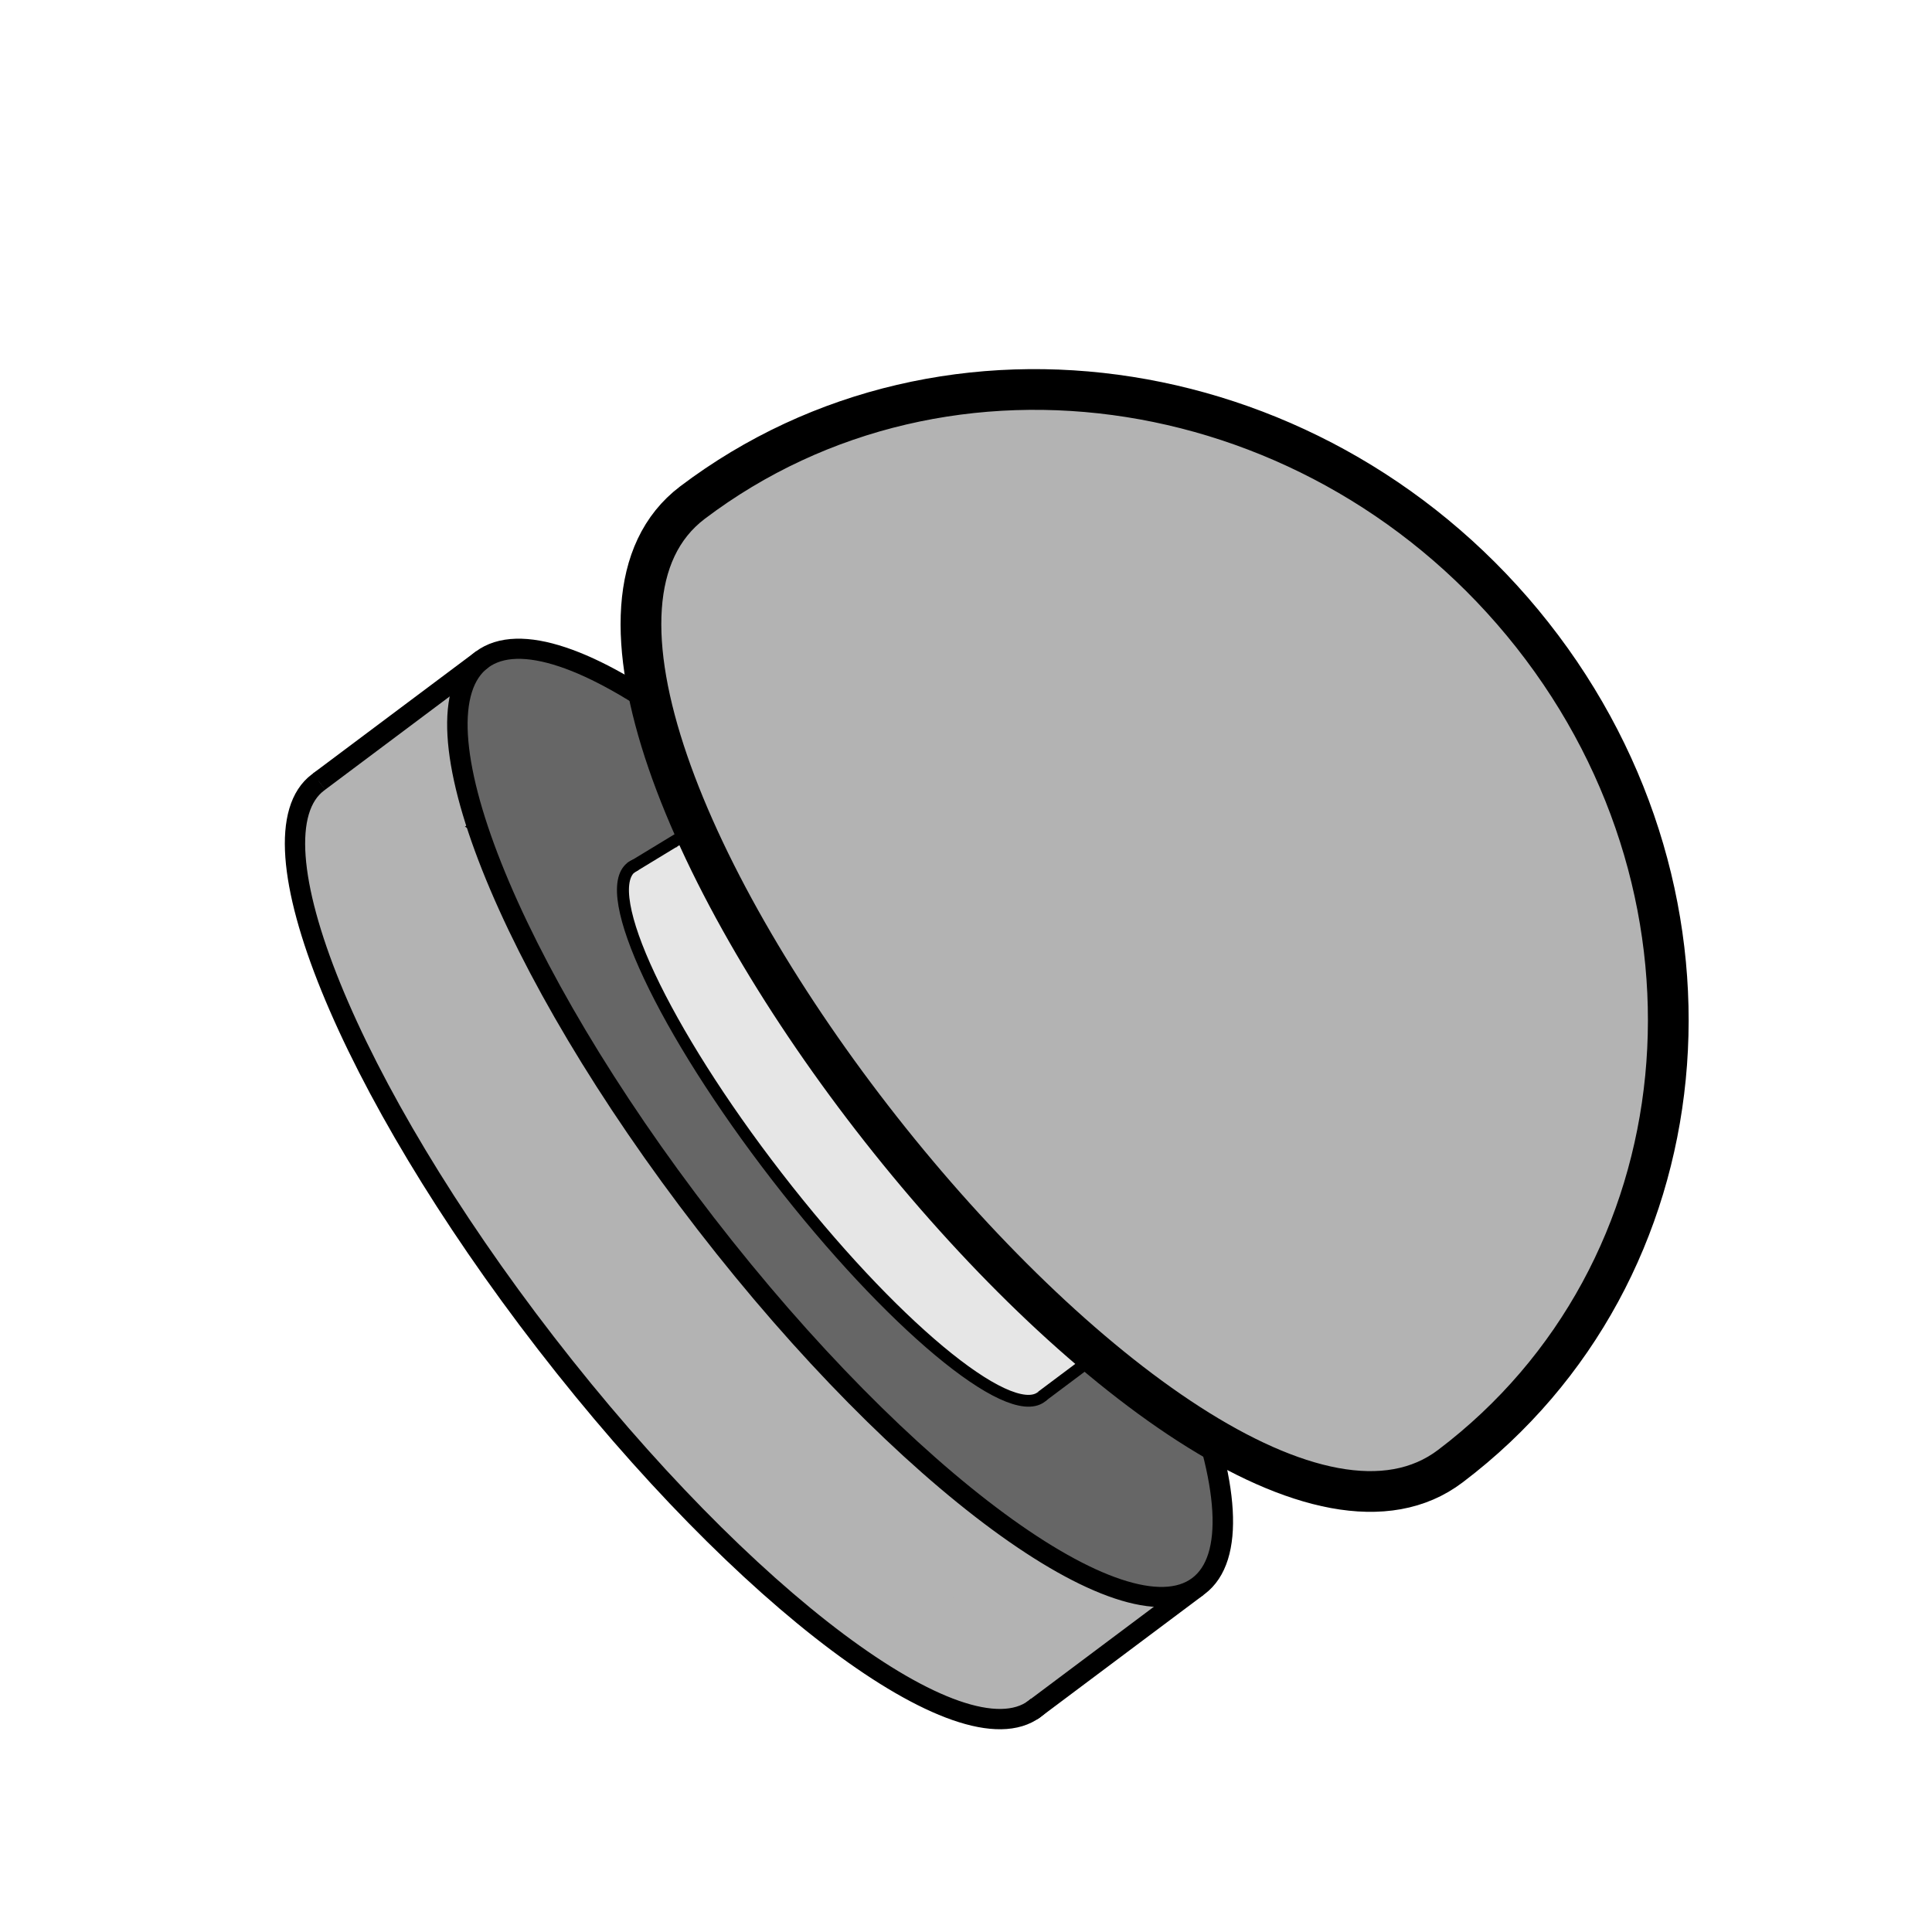
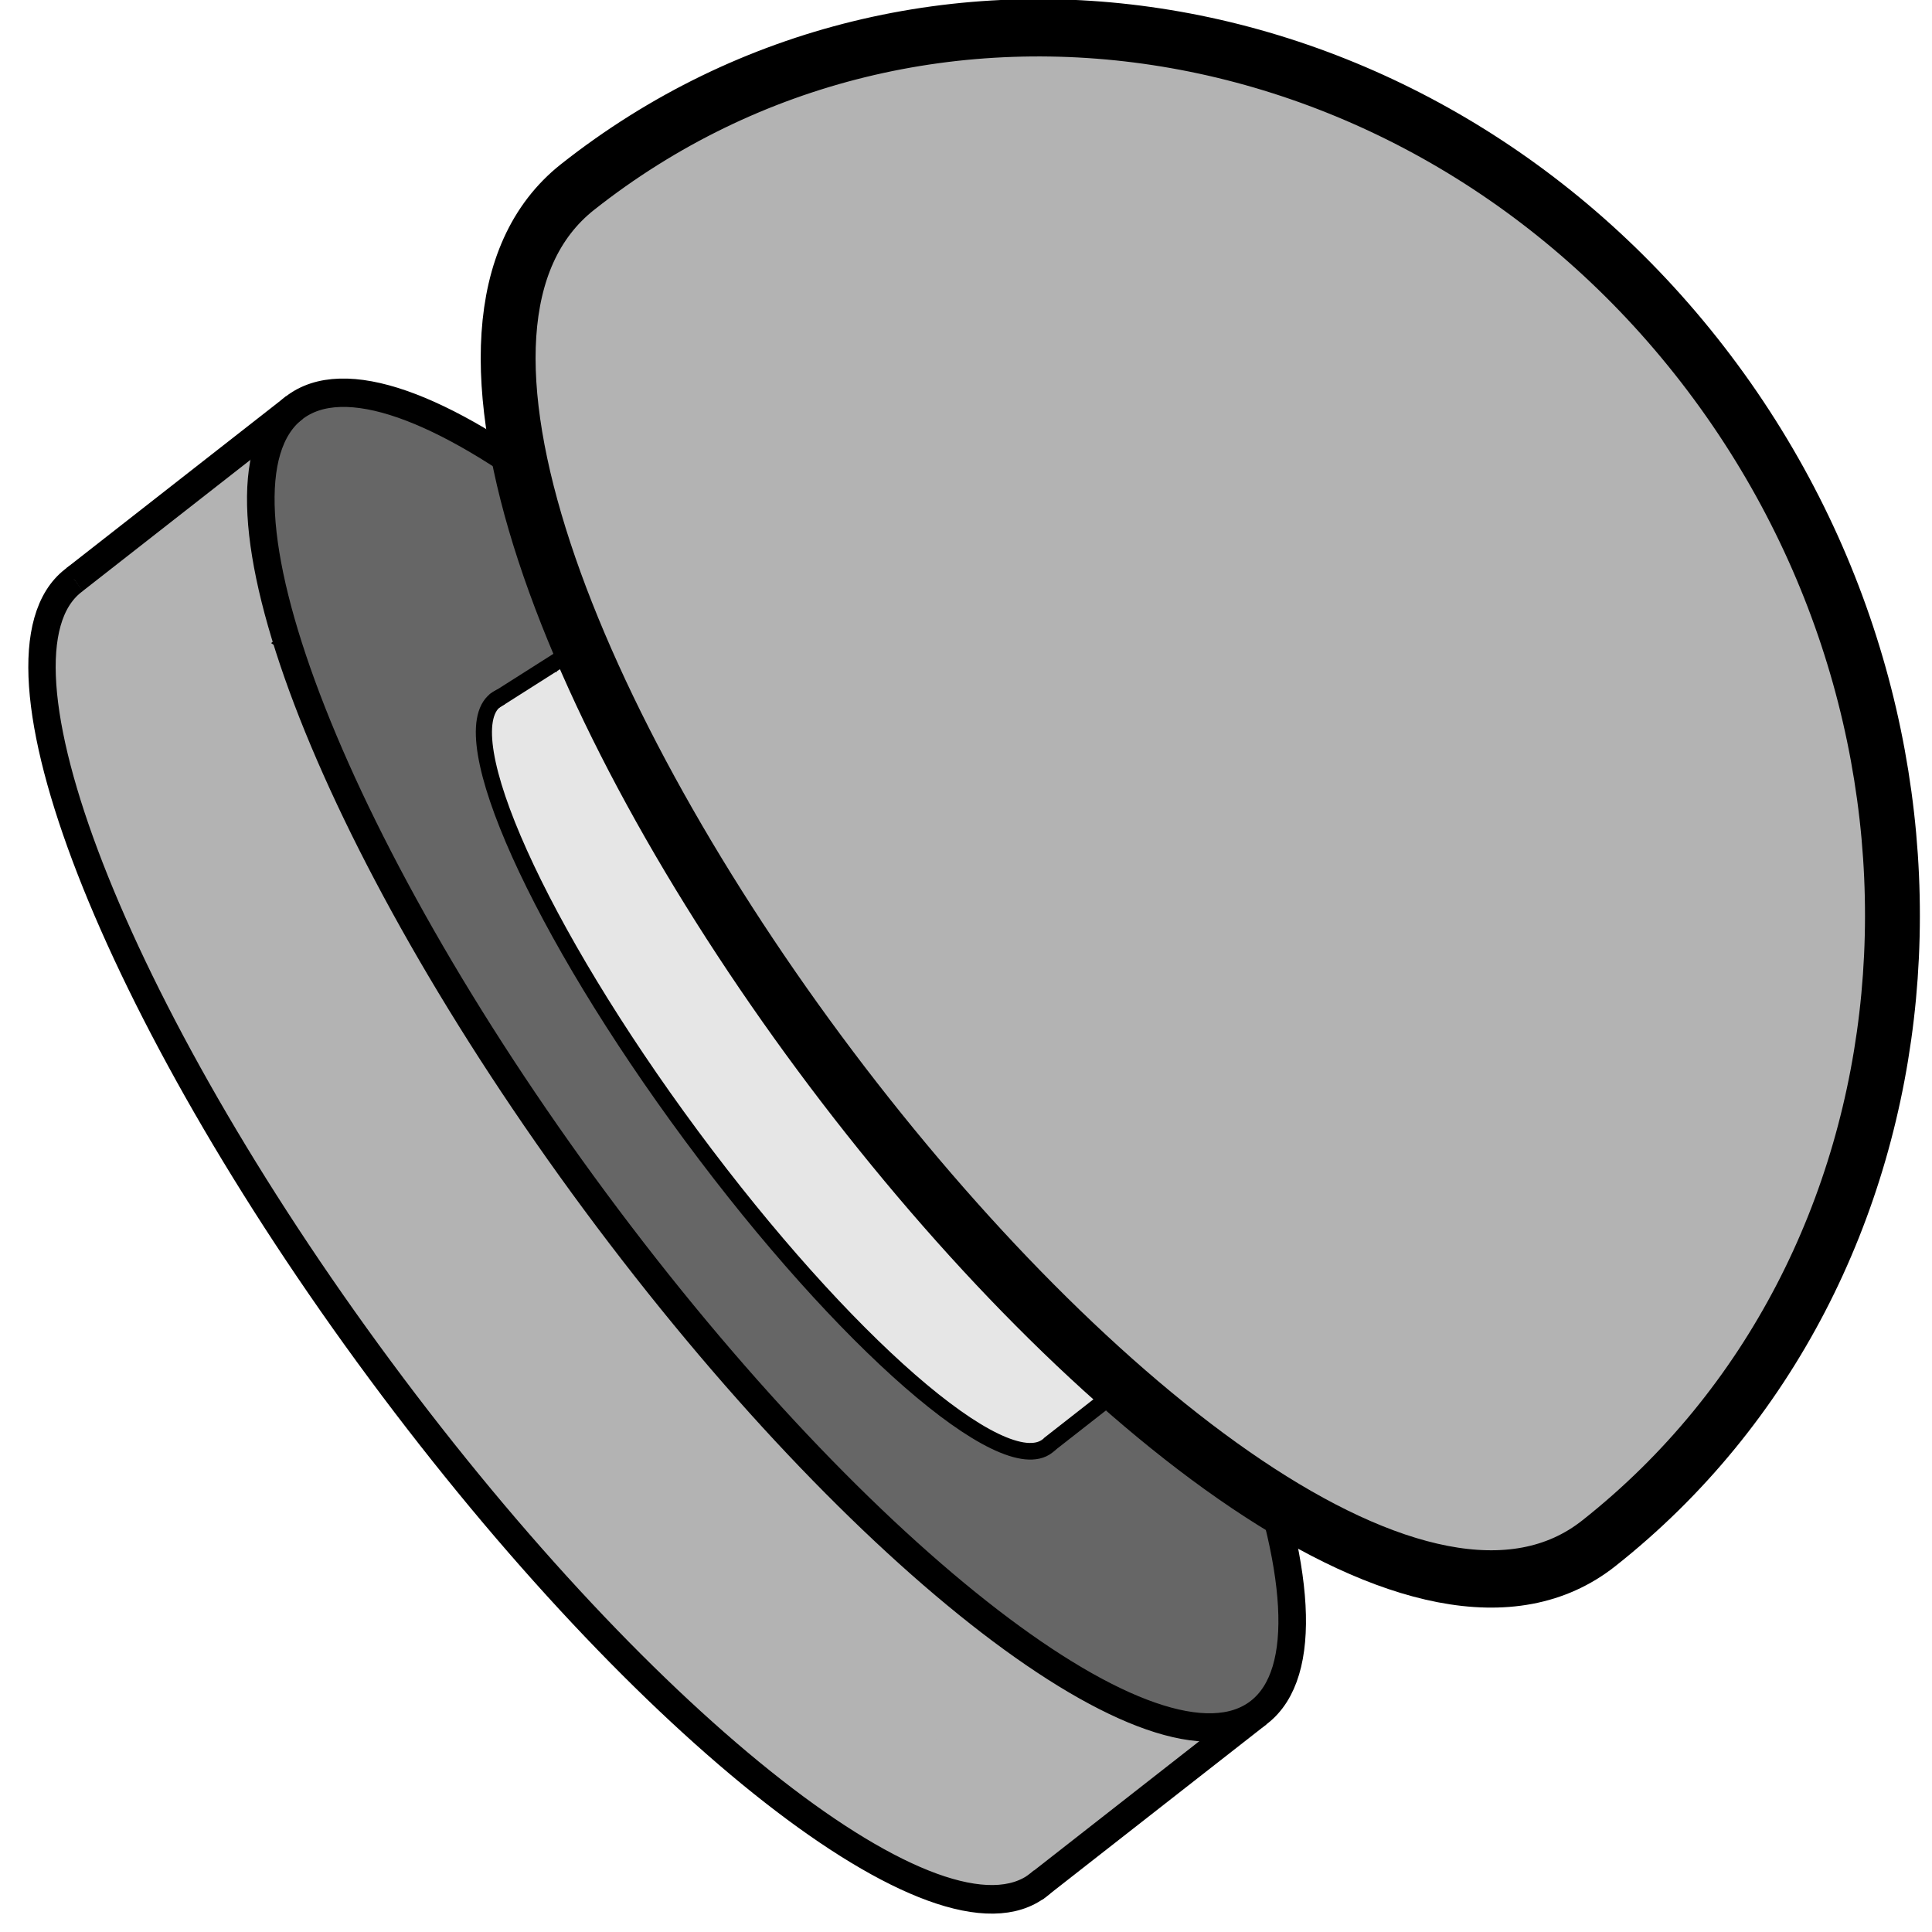
- <svg xmlns="http://www.w3.org/2000/svg" width="60mm" height="60mm" viewBox="0 0 212.598 212.598" id="svg4208" version="1.1">
+ <svg xmlns="http://www.w3.org/2000/svg" width="22" height="22" viewBox="0 0 22 22" id="svg4208" version="1.1">
  <defs id="defs4210" />
-   <g id="layer1" transform="translate(0,-839.7638)">
-     <path style="display:inline;fill:#b3b3b3;fill-opacity:1;stroke:#000000;stroke-width:2.235;stroke-miterlimit:4;stroke-dasharray:none;stroke-opacity:1" d="m 88.763,966.094 a 64.442,17.912 52.209 0 0 -53.763,-40.241 64.442,17.912 52.209 0 0 25.081,61.712 64.442,17.912 52.209 0 0 53.763,40.241 64.442,17.912 52.209 0 0 -25.082,-61.712 z" id="path4152" />
-     <rect style="display:inline;fill:#b3b3b3;fill-opacity:1;stroke:none;stroke-width:2;stroke-miterlimit:4;stroke-dasharray:none;stroke-opacity:1" id="rect4311" width="15.682" height="20.942" x="875.277" y="517.453" transform="matrix(0.6117521,0.7910495,-0.8005292,0.5992937,0,0)" />
-     <rect style="display:inline;fill:#b3b3b3;fill-opacity:1;stroke:none;stroke-width:2;stroke-miterlimit:4;stroke-dasharray:none;stroke-opacity:1" id="rect4309" width="13.668" height="19.048" x="762.165" y="519.576" transform="matrix(0.6117521,0.7910495,-0.8005292,0.5992937,0,0)" />
-     <rect style="display:inline;fill:#b3b3b3;fill-opacity:1;stroke:none;stroke-width:2;stroke-miterlimit:4;stroke-dasharray:none;stroke-opacity:1" id="rect4313" width="1.197" height="0.945" x="889.654" y="518.667" transform="matrix(0.6117521,0.7910495,-0.8005292,0.5992937,0,0)" />
-     <path style="display:inline;fill:none;fill-rule:evenodd;stroke:#000000;stroke-width:2.235;stroke-linecap:butt;stroke-linejoin:miter;stroke-miterlimit:4;stroke-dasharray:none;stroke-opacity:1" d="m 113.503,1028.056 9.895,-7.411 8.377,-6.273" id="path4156-3" />
-     <ellipse style="display:inline;fill:#666666;stroke:#000000;stroke-width:2.235;stroke-miterlimit:4;stroke-dasharray:none;stroke-opacity:1" id="path4150" cx="826.674" cy="516.252" rx="64.438" ry="18.477" transform="matrix(0.6117521,0.7910495,-0.8005292,0.5992937,0,0)" />
-     <path style="display:inline;fill:none;fill-rule:evenodd;stroke:#000000;stroke-width:2.235;stroke-linecap:butt;stroke-linejoin:miter;stroke-miterlimit:4;stroke-dasharray:none;stroke-opacity:1" d="m 35.105,925.772 9.733,-7.289 8.24,-6.17" id="path4156" />
-     <ellipse style="display:inline;fill:#e6e6e6;fill-opacity:1;stroke:#000000;stroke-width:1.309;stroke-miterlimit:4;stroke-dasharray:none;stroke-opacity:1" id="path4317" cx="827.238" cy="517.205" rx="36.851" ry="8.161" transform="matrix(0.6117521,0.7910495,-0.8005292,0.5992937,0,0)" />
-     <rect style="display:inline;fill:#e6e6e6;fill-opacity:1;stroke:none;stroke-width:5;stroke-miterlimit:10;stroke-dasharray:none;stroke-opacity:1" id="rect5190" width="24.027" height="3.942" x="233.803" y="907.081" transform="matrix(0.9843974,0.1759597,-0.1759597,0.9843974,0,0)" />
-     <rect style="display:inline;fill:#e6e6e6;fill-opacity:1;stroke:none;stroke-width:5;stroke-miterlimit:10;stroke-dasharray:none;stroke-opacity:1" id="rect5190-9" width="24.027" height="4.29" x="235.039" y="906.154" transform="matrix(0.9843974,0.1759597,-0.1759597,0.9843974,0,0)" />
-     <rect style="display:inline;fill:#e6e6e6;fill-opacity:1;stroke:none;stroke-width:5;stroke-miterlimit:10;stroke-dasharray:none;stroke-opacity:1" id="rect5190-9-1" width="24.027" height="4.29" x="236.394" y="905.342" transform="matrix(0.9843974,0.1759597,-0.1759597,0.9843974,0,0)" />
-     <rect style="display:inline;fill:#e6e6e6;fill-opacity:1;stroke:none;stroke-width:5;stroke-miterlimit:10;stroke-dasharray:none;stroke-opacity:1" id="rect5190-9-4" width="2.179" height="4" x="237.513" y="904.472" transform="matrix(0.9843974,0.1759597,-0.1759597,0.9843974,0,0)" />
-     <rect style="display:inline;fill:#e6e6e6;fill-opacity:1;stroke:none;stroke-width:5;stroke-miterlimit:10;stroke-dasharray:none;stroke-opacity:1" id="rect5190-9-4-4" width="2.179" height="4" x="237.954" y="903.922" transform="matrix(0.9843974,0.1759597,-0.1759597,0.9843974,0,0)" />
-     <rect style="display:inline;fill:#e6e6e6;fill-opacity:1;stroke:none;stroke-width:5;stroke-miterlimit:10;stroke-dasharray:none;stroke-opacity:1" id="rect5190-9-0" width="18.712" height="2.536" x="233.773" y="908.009" transform="matrix(0.9843974,0.1759597,-0.1759597,0.9843974,0,0)" />
-     <path style="display:inline;fill:none;fill-rule:evenodd;stroke:#000000;stroke-width:1.309;stroke-linecap:butt;stroke-linejoin:miter;stroke-miterlimit:4;stroke-dasharray:none;stroke-opacity:1" d="m 69.345,935.296 10.139,-6.162 8.584,-5.216" id="path4156-4" />
-     <rect style="display:inline;fill:#e6e6e6;fill-opacity:1;stroke:none;stroke-width:2;stroke-miterlimit:4;stroke-dasharray:none;stroke-opacity:1" id="rect5279" width="2.945" height="3.304" x="285.802" y="954.039" transform="matrix(0.9843974,0.1759597,-0.1759597,0.9843974,0,0)" />
-     <rect style="display:inline;fill:#e6e6e6;fill-opacity:1;stroke:none;stroke-width:2;stroke-miterlimit:4;stroke-dasharray:none;stroke-opacity:1" id="rect5279-2" width="6.007" height="7.884" x="283.035" y="948.154" transform="matrix(0.9843974,0.1759597,-0.1759597,0.9843974,0,0)" />
-     <rect style="display:inline;fill:#e6e6e6;fill-opacity:1;stroke:none;stroke-width:2;stroke-miterlimit:4;stroke-dasharray:none;stroke-opacity:1" id="rect5279-2-3" width="4.77" height="2.319" x="286.627" y="951.836" transform="matrix(0.9843974,0.1759597,-0.1759597,0.9843974,0,0)" />
-     <rect style="display:inline;fill:#e6e6e6;fill-opacity:1;stroke:none;stroke-width:2;stroke-miterlimit:4;stroke-dasharray:none;stroke-opacity:1" id="rect5279-2-3-3" width="4.417" height="1.971" x="285.832" y="953.517" transform="matrix(0.9843974,0.1759597,-0.1759597,0.9843974,0,0)" />
-     <path style="display:inline;fill:none;fill-rule:evenodd;stroke:#000000;stroke-width:1.309;stroke-linecap:butt;stroke-linejoin:miter;stroke-miterlimit:4;stroke-dasharray:none;stroke-opacity:1" d="m 114.63,993.431 9.478,-7.099 8.024,-6.009" id="path4156-4-5" />
-     <rect style="display:inline;fill:#e6e6e6;fill-opacity:1;stroke:none;stroke-width:5;stroke-miterlimit:10;stroke-dasharray:none;stroke-opacity:1" id="rect5190-9-3" width="24.027" height="4.29" x="241.517" y="909.458" transform="matrix(0.9843974,0.1759597,-0.1759597,0.9843974,0,0)" />
-     <ellipse style="display:inline;fill:#800000;fill-opacity:1;stroke:#000000;stroke-width:0.924;stroke-miterlimit:4;stroke-dasharray:none;stroke-opacity:1" id="path4351" cx="824.928" cy="495.243" rx="36.846" ry="11.108" transform="matrix(0.6117521,0.7910495,-0.8005292,0.5992937,0,0)" />
-     <path style="display:inline;fill:#b3b3b3;fill-opacity:1;stroke:#000000;stroke-width:4.481;stroke-miterlimit:10;stroke-dasharray:none" stroke-miterlimit="10" d="m 76.182,895.083 c 28.049,-21.231 69.407,-14.649 92.436,14.543 23.029,29.192 19.046,70.23 -9.003,91.461 -27.961,21.252 -111.394,-84.751 -83.433,-106.004 z" id="path4564" />
+   <g id="layer1" transform="translate(0,-1030.362)">
+     <g id="g3090" transform="matrix(0.1394369,0,0,0.1456598,-4.048143,902.1158)">
+       <path id="path4152" d="m 88.763,966.094 a 64.442,17.912 52.209 0 0 -53.763,-40.241 64.442,17.912 52.209 0 0 25.081,61.712 64.442,17.912 52.209 0 0 53.763,40.241 64.442,17.912 52.209 0 0 -25.082,-61.712 z" style="fill:#b3b3b3;fill-opacity:1;stroke:#000000;stroke-width:2.235;stroke-miterlimit:4;stroke-opacity:1;stroke-dasharray:none;display:inline" />
+       <rect transform="matrix(0.6117521,0.7910495,-0.8005292,0.5992937,0,0)" y="517.453" x="875.277" height="20.942" width="15.682" id="rect4311" style="fill:#b3b3b3;fill-opacity:1;stroke:none;display:inline" />
+       <rect transform="matrix(0.6117521,0.7910495,-0.8005292,0.5992937,0,0)" y="519.576" x="762.165" height="19.048" width="13.668" id="rect4309" style="fill:#b3b3b3;fill-opacity:1;stroke:none;display:inline" />
+       <rect transform="matrix(0.6117521,0.7910495,-0.8005292,0.5992937,0,0)" y="518.667" x="889.654" height="0.945" width="1.197" id="rect4313" style="fill:#b3b3b3;fill-opacity:1;stroke:none;display:inline" />
+       <path id="path4156-3" d="m 113.503,1028.056 9.895,-7.411 8.377,-6.273" style="fill:none;stroke:#000000;stroke-width:2.235;stroke-linecap:butt;stroke-linejoin:miter;stroke-miterlimit:4;stroke-opacity:1;stroke-dasharray:none;display:inline" />
+       <ellipse d="m 891.112,516.252 c 0,10.204 -28.85,18.477 -64.438,18.477 -35.588,0 -64.438,-8.272 -64.438,-18.477 0,-10.204 28.85,-18.477 64.438,-18.477 35.588,0 64.438,8.272 64.438,18.477 z" transform="matrix(0.6117521,0.7910495,-0.8005292,0.5992937,0,0)" ry="18.477" rx="64.438" cy="516.252" cx="826.674" id="path4150" style="fill:#666666;stroke:#000000;stroke-width:2.235;stroke-miterlimit:4;stroke-opacity:1;stroke-dasharray:none;display:inline" />
+       <path id="path4156" d="m 35.105,925.772 9.733,-7.289 8.24,-6.17" style="fill:none;stroke:#000000;stroke-width:2.235;stroke-linecap:butt;stroke-linejoin:miter;stroke-miterlimit:4;stroke-opacity:1;stroke-dasharray:none;display:inline" />
+       <ellipse d="m 864.089,517.205 c 0,4.507 -16.499,8.161 -36.851,8.161 -20.352,0 -36.851,-3.654 -36.851,-8.161 0,-4.507 16.499,-8.161 36.851,-8.161 20.352,0 36.851,3.654 36.851,8.161 z" transform="matrix(0.6117521,0.7910495,-0.8005292,0.5992937,0,0)" ry="8.161" rx="36.851" cy="517.205" cx="827.238" id="path4317" style="fill:#e6e6e6;fill-opacity:1;stroke:#000000;stroke-width:1.309;stroke-miterlimit:4;stroke-opacity:1;stroke-dasharray:none;display:inline" />
+       <rect transform="matrix(0.9843974,0.1759597,-0.1759597,0.9843974,0,0)" y="907.081" x="233.803" height="3.942" width="24.027" id="rect5190" style="fill:#e6e6e6;fill-opacity:1;stroke:none;display:inline" />
+       <rect transform="matrix(0.9843974,0.1759597,-0.1759597,0.9843974,0,0)" y="906.154" x="235.039" height="4.29" width="24.027" id="rect5190-9" style="fill:#e6e6e6;fill-opacity:1;stroke:none;display:inline" />
+       <rect transform="matrix(0.9843974,0.1759597,-0.1759597,0.9843974,0,0)" y="905.342" x="236.394" height="4.29" width="24.027" id="rect5190-9-1" style="fill:#e6e6e6;fill-opacity:1;stroke:none;display:inline" />
+       <rect transform="matrix(0.9843974,0.1759597,-0.1759597,0.9843974,0,0)" y="904.472" x="237.513" height="4" width="2.179" id="rect5190-9-4" style="fill:#e6e6e6;fill-opacity:1;stroke:none;display:inline" />
+       <rect transform="matrix(0.9843974,0.1759597,-0.1759597,0.9843974,0,0)" y="903.922" x="237.954" height="4" width="2.179" id="rect5190-9-4-4" style="fill:#e6e6e6;fill-opacity:1;stroke:none;display:inline" />
+       <rect transform="matrix(0.9843974,0.1759597,-0.1759597,0.9843974,0,0)" y="908.009" x="233.773" height="2.536" width="18.712" id="rect5190-9-0" style="fill:#e6e6e6;fill-opacity:1;stroke:none;display:inline" />
+       <path id="path4156-4" d="m 69.345,935.296 10.139,-6.162 8.584,-5.216" style="fill:none;stroke:#000000;stroke-width:1.309;stroke-linecap:butt;stroke-linejoin:miter;stroke-miterlimit:4;stroke-opacity:1;stroke-dasharray:none;display:inline" />
+       <rect transform="matrix(0.9843974,0.1759597,-0.1759597,0.9843974,0,0)" y="954.039" x="285.802" height="3.304" width="2.945" id="rect5279" style="fill:#e6e6e6;fill-opacity:1;stroke:none;display:inline" />
+       <rect transform="matrix(0.9843974,0.1759597,-0.1759597,0.9843974,0,0)" y="948.154" x="283.035" height="7.884" width="6.007" id="rect5279-2" style="fill:#e6e6e6;fill-opacity:1;stroke:none;display:inline" />
+       <rect transform="matrix(0.9843974,0.1759597,-0.1759597,0.9843974,0,0)" y="951.836" x="286.627" height="2.319" width="4.77" id="rect5279-2-3" style="fill:#e6e6e6;fill-opacity:1;stroke:none;display:inline" />
+       <rect transform="matrix(0.9843974,0.1759597,-0.1759597,0.9843974,0,0)" y="953.517" x="285.832" height="1.971" width="4.417" id="rect5279-2-3-3" style="fill:#e6e6e6;fill-opacity:1;stroke:none;display:inline" />
+       <path id="path4156-4-5" d="m 114.63,993.431 9.478,-7.099 8.024,-6.009" style="fill:none;stroke:#000000;stroke-width:1.309;stroke-linecap:butt;stroke-linejoin:miter;stroke-miterlimit:4;stroke-opacity:1;stroke-dasharray:none;display:inline" />
+       <rect transform="matrix(0.9843974,0.1759597,-0.1759597,0.9843974,0,0)" y="909.458" x="241.517" height="4.29" width="24.027" id="rect5190-9-3" style="fill:#e6e6e6;fill-opacity:1;stroke:none;display:inline" />
+       <ellipse d="m 861.774,495.243 c 0,6.135 -16.497,11.108 -36.846,11.108 -20.35,0 -36.846,-4.973 -36.846,-11.108 0,-6.135 16.497,-11.108 36.846,-11.108 20.35,0 36.846,4.973 36.846,11.108 z" transform="matrix(0.6117521,0.7910495,-0.8005292,0.5992937,0,0)" ry="11.108" rx="36.846" cy="495.243" cx="824.928" id="path4351" style="fill:#800000;fill-opacity:1;stroke:#000000;stroke-width:0.924;stroke-miterlimit:4;stroke-opacity:1;stroke-dasharray:none;display:inline" />
+       <path id="path4564" d="m 76.182,895.083 c 28.049,-21.231 69.407,-14.649 92.436,14.543 23.029,29.192 19.046,70.23 -9.003,91.461 -27.961,21.252 -111.394,-84.751 -83.433,-106.004 z" stroke-miterlimit="10" style="fill:#b3b3b3;fill-opacity:1;stroke:#000000;stroke-width:4.481;stroke-miterlimit:10;stroke-dasharray:none;display:inline" />
+     </g>
  </g>
</svg>
